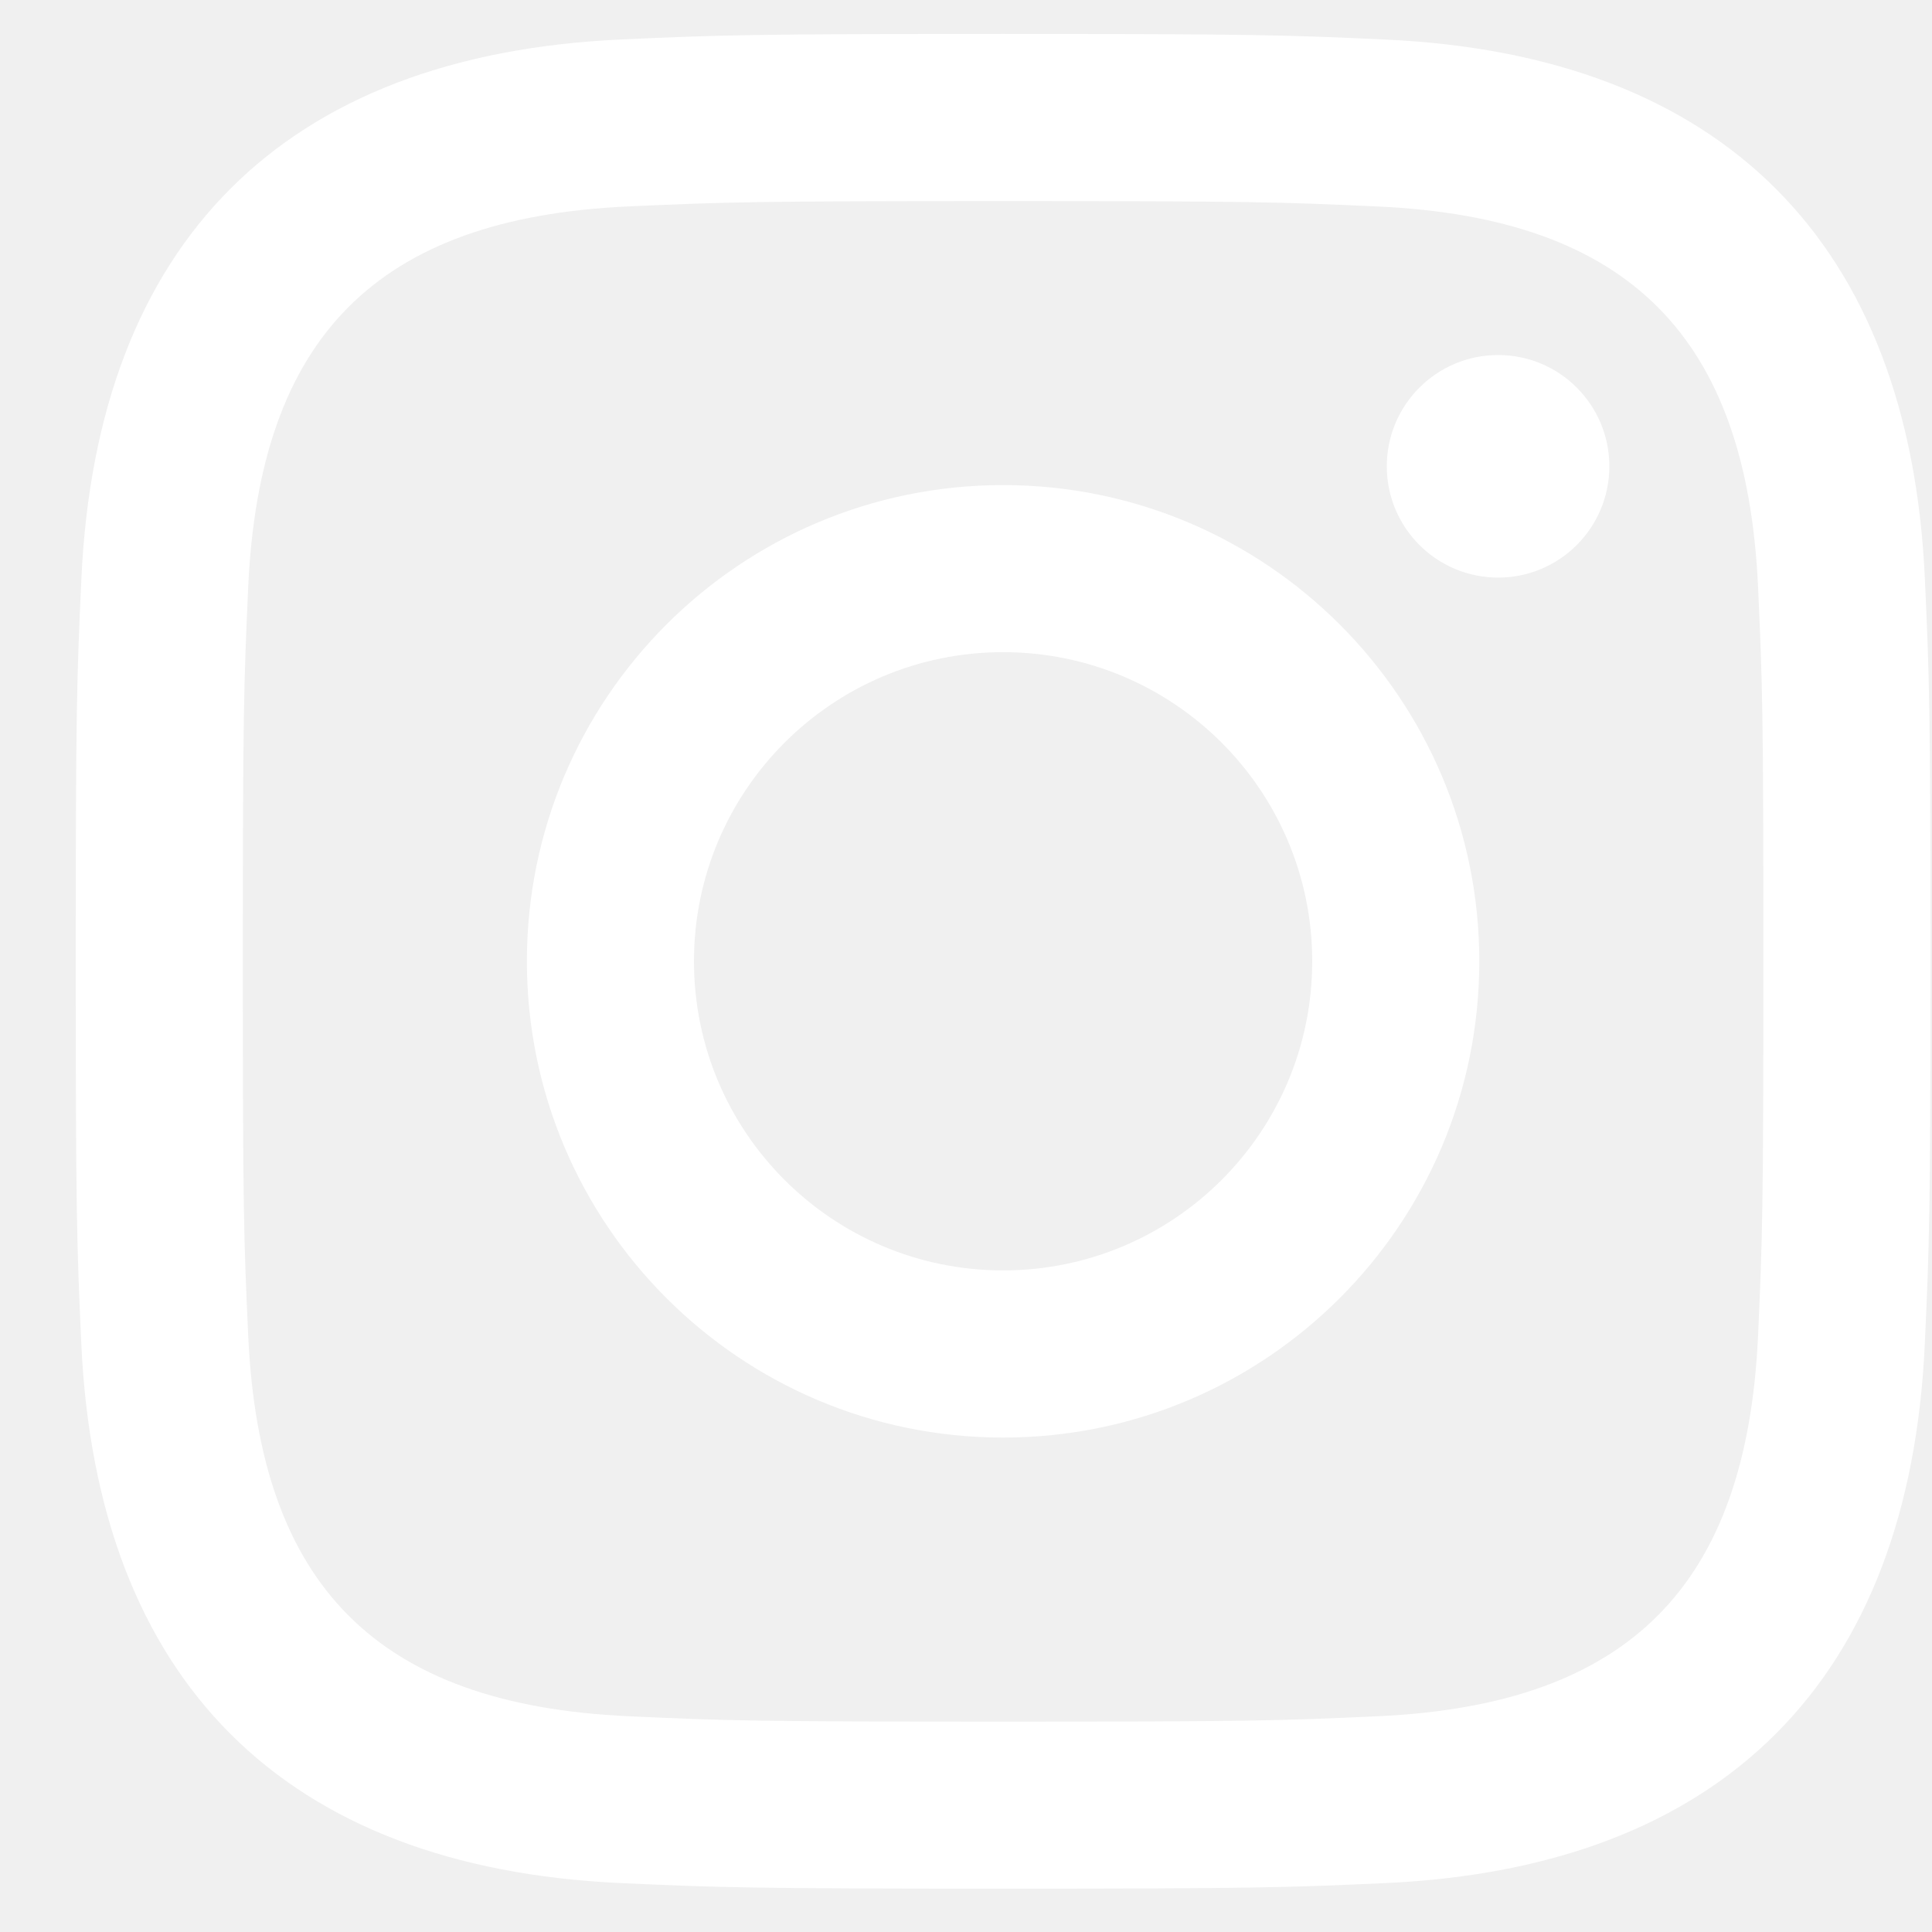
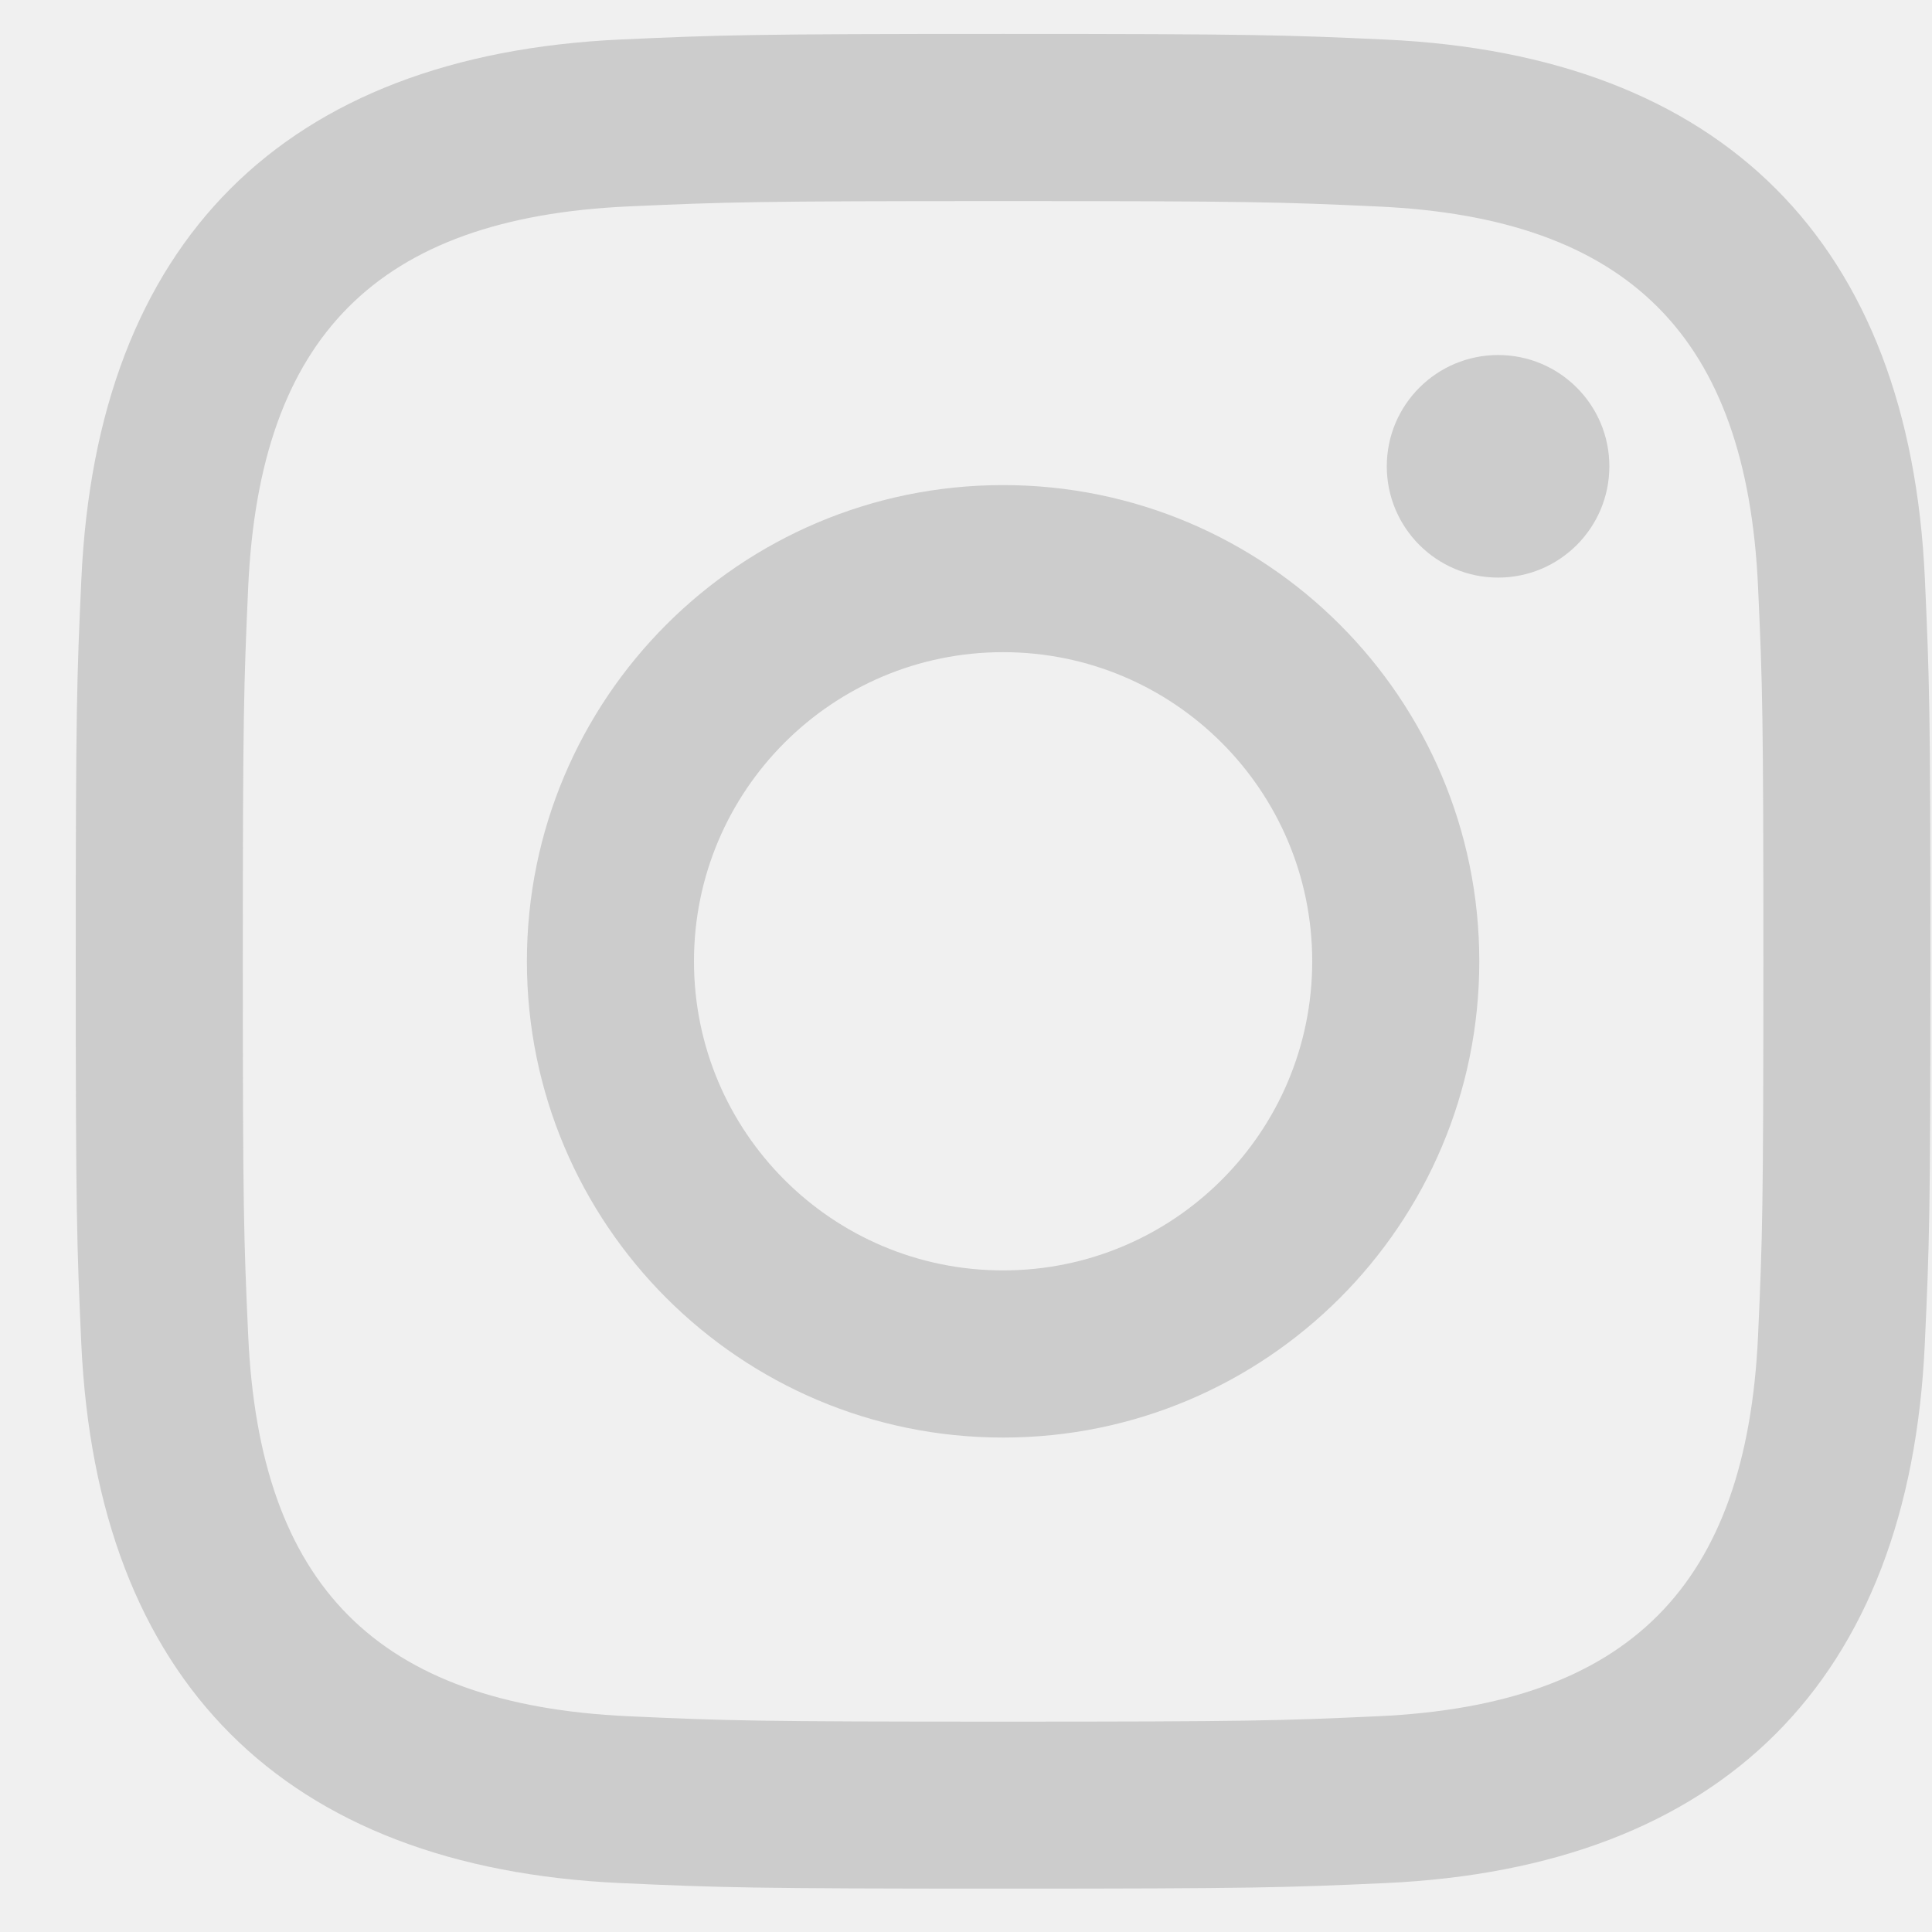
<svg xmlns="http://www.w3.org/2000/svg" width="25" height="25" viewBox="0 0 25 25" fill="none">
  <g id="Logo Instagram" clip-path="url(#clip0_306_2701)">
-     <path id="Icon" d="M12.98 2.602C16.184 2.602 16.564 2.614 17.83 2.672C21.082 2.82 22.601 4.363 22.749 7.591C22.807 8.856 22.818 9.236 22.818 12.44C22.818 15.645 22.806 16.024 22.749 17.289C22.6 20.514 21.085 22.06 17.83 22.208C16.564 22.266 16.186 22.278 12.98 22.278C9.776 22.278 9.396 22.266 8.131 22.208C4.871 22.059 3.36 20.509 3.212 17.288C3.154 16.023 3.142 15.644 3.142 12.439C3.142 9.235 3.155 8.856 3.212 7.59C3.361 4.363 4.876 2.819 8.131 2.671C9.397 2.614 9.776 2.602 12.98 2.602ZM12.98 0.439C9.721 0.439 9.313 0.453 8.033 0.511C3.675 0.711 1.253 3.129 1.053 7.491C0.994 8.772 0.98 9.18 0.98 12.439C0.98 15.698 0.994 16.107 1.052 17.387C1.252 21.745 3.67 24.167 8.032 24.367C9.313 24.425 9.721 24.439 12.98 24.439C16.239 24.439 16.648 24.425 17.928 24.367C22.282 24.167 24.71 21.749 24.907 17.387C24.966 16.107 24.98 15.698 24.98 12.439C24.98 9.18 24.966 8.772 24.908 7.492C24.712 3.138 22.291 0.712 17.929 0.512C16.648 0.453 16.239 0.439 12.98 0.439ZM12.98 6.277C9.577 6.277 6.818 9.036 6.818 12.439C6.818 15.842 9.577 18.602 12.98 18.602C16.383 18.602 19.142 15.843 19.142 12.439C19.142 9.036 16.383 6.277 12.98 6.277ZM12.98 16.439C10.771 16.439 8.98 14.649 8.98 12.439C8.98 10.23 10.771 8.439 12.98 8.439C15.189 8.439 16.98 10.23 16.98 12.439C16.98 14.649 15.189 16.439 12.98 16.439ZM19.386 4.594C18.59 4.594 17.945 5.239 17.945 6.034C17.945 6.829 18.59 7.474 19.386 7.474C20.181 7.474 20.825 6.829 20.825 6.034C20.825 5.239 20.181 4.594 19.386 4.594Z" fill="#FFF" />
+     <path id="Icon" d="M12.98 2.602C16.184 2.602 16.564 2.614 17.83 2.672C21.082 2.82 22.601 4.363 22.749 7.591C22.807 8.856 22.818 9.236 22.818 12.44C22.818 15.645 22.806 16.024 22.749 17.289C22.6 20.514 21.085 22.06 17.83 22.208C16.564 22.266 16.186 22.278 12.98 22.278C9.776 22.278 9.396 22.266 8.131 22.208C4.871 22.059 3.36 20.509 3.212 17.288C3.154 16.023 3.142 15.644 3.142 12.439C3.142 9.235 3.155 8.856 3.212 7.59C3.361 4.363 4.876 2.819 8.131 2.671C9.397 2.614 9.776 2.602 12.98 2.602ZM12.98 0.439C9.721 0.439 9.313 0.453 8.033 0.511C3.675 0.711 1.253 3.129 1.053 7.491C0.994 8.772 0.98 9.18 0.98 12.439C0.98 15.698 0.994 16.107 1.052 17.387C1.252 21.745 3.67 24.167 8.032 24.367C9.313 24.425 9.721 24.439 12.98 24.439C16.239 24.439 16.648 24.425 17.928 24.367C22.282 24.167 24.71 21.749 24.907 17.387C24.966 16.107 24.98 15.698 24.98 12.439C24.98 9.18 24.966 8.772 24.908 7.492C24.712 3.138 22.291 0.712 17.929 0.512C16.648 0.453 16.239 0.439 12.98 0.439ZM12.98 6.277C9.577 6.277 6.818 9.036 6.818 12.439C6.818 15.842 9.577 18.602 12.98 18.602C16.383 18.602 19.142 15.843 19.142 12.439C19.142 9.036 16.383 6.277 12.98 6.277ZM12.98 16.439C10.771 16.439 8.98 14.649 8.98 12.439C8.98 10.23 10.771 8.439 12.98 8.439C15.189 8.439 16.98 10.23 16.98 12.439C16.98 14.649 15.189 16.439 12.98 16.439ZM19.386 4.594C18.59 4.594 17.945 5.239 17.945 6.034C17.945 6.829 18.59 7.474 19.386 7.474C20.181 7.474 20.825 6.829 20.825 6.034C20.825 5.239 20.181 4.594 19.386 4.594Z" fill="#CCC" />
  </g>
  <defs>
    <clipPath id="clip0_306_2701">
      <rect width="24" height="24" fill="white" transform="translate(0.97998 0.439209)" />
    </clipPath>
  </defs>
</svg>
